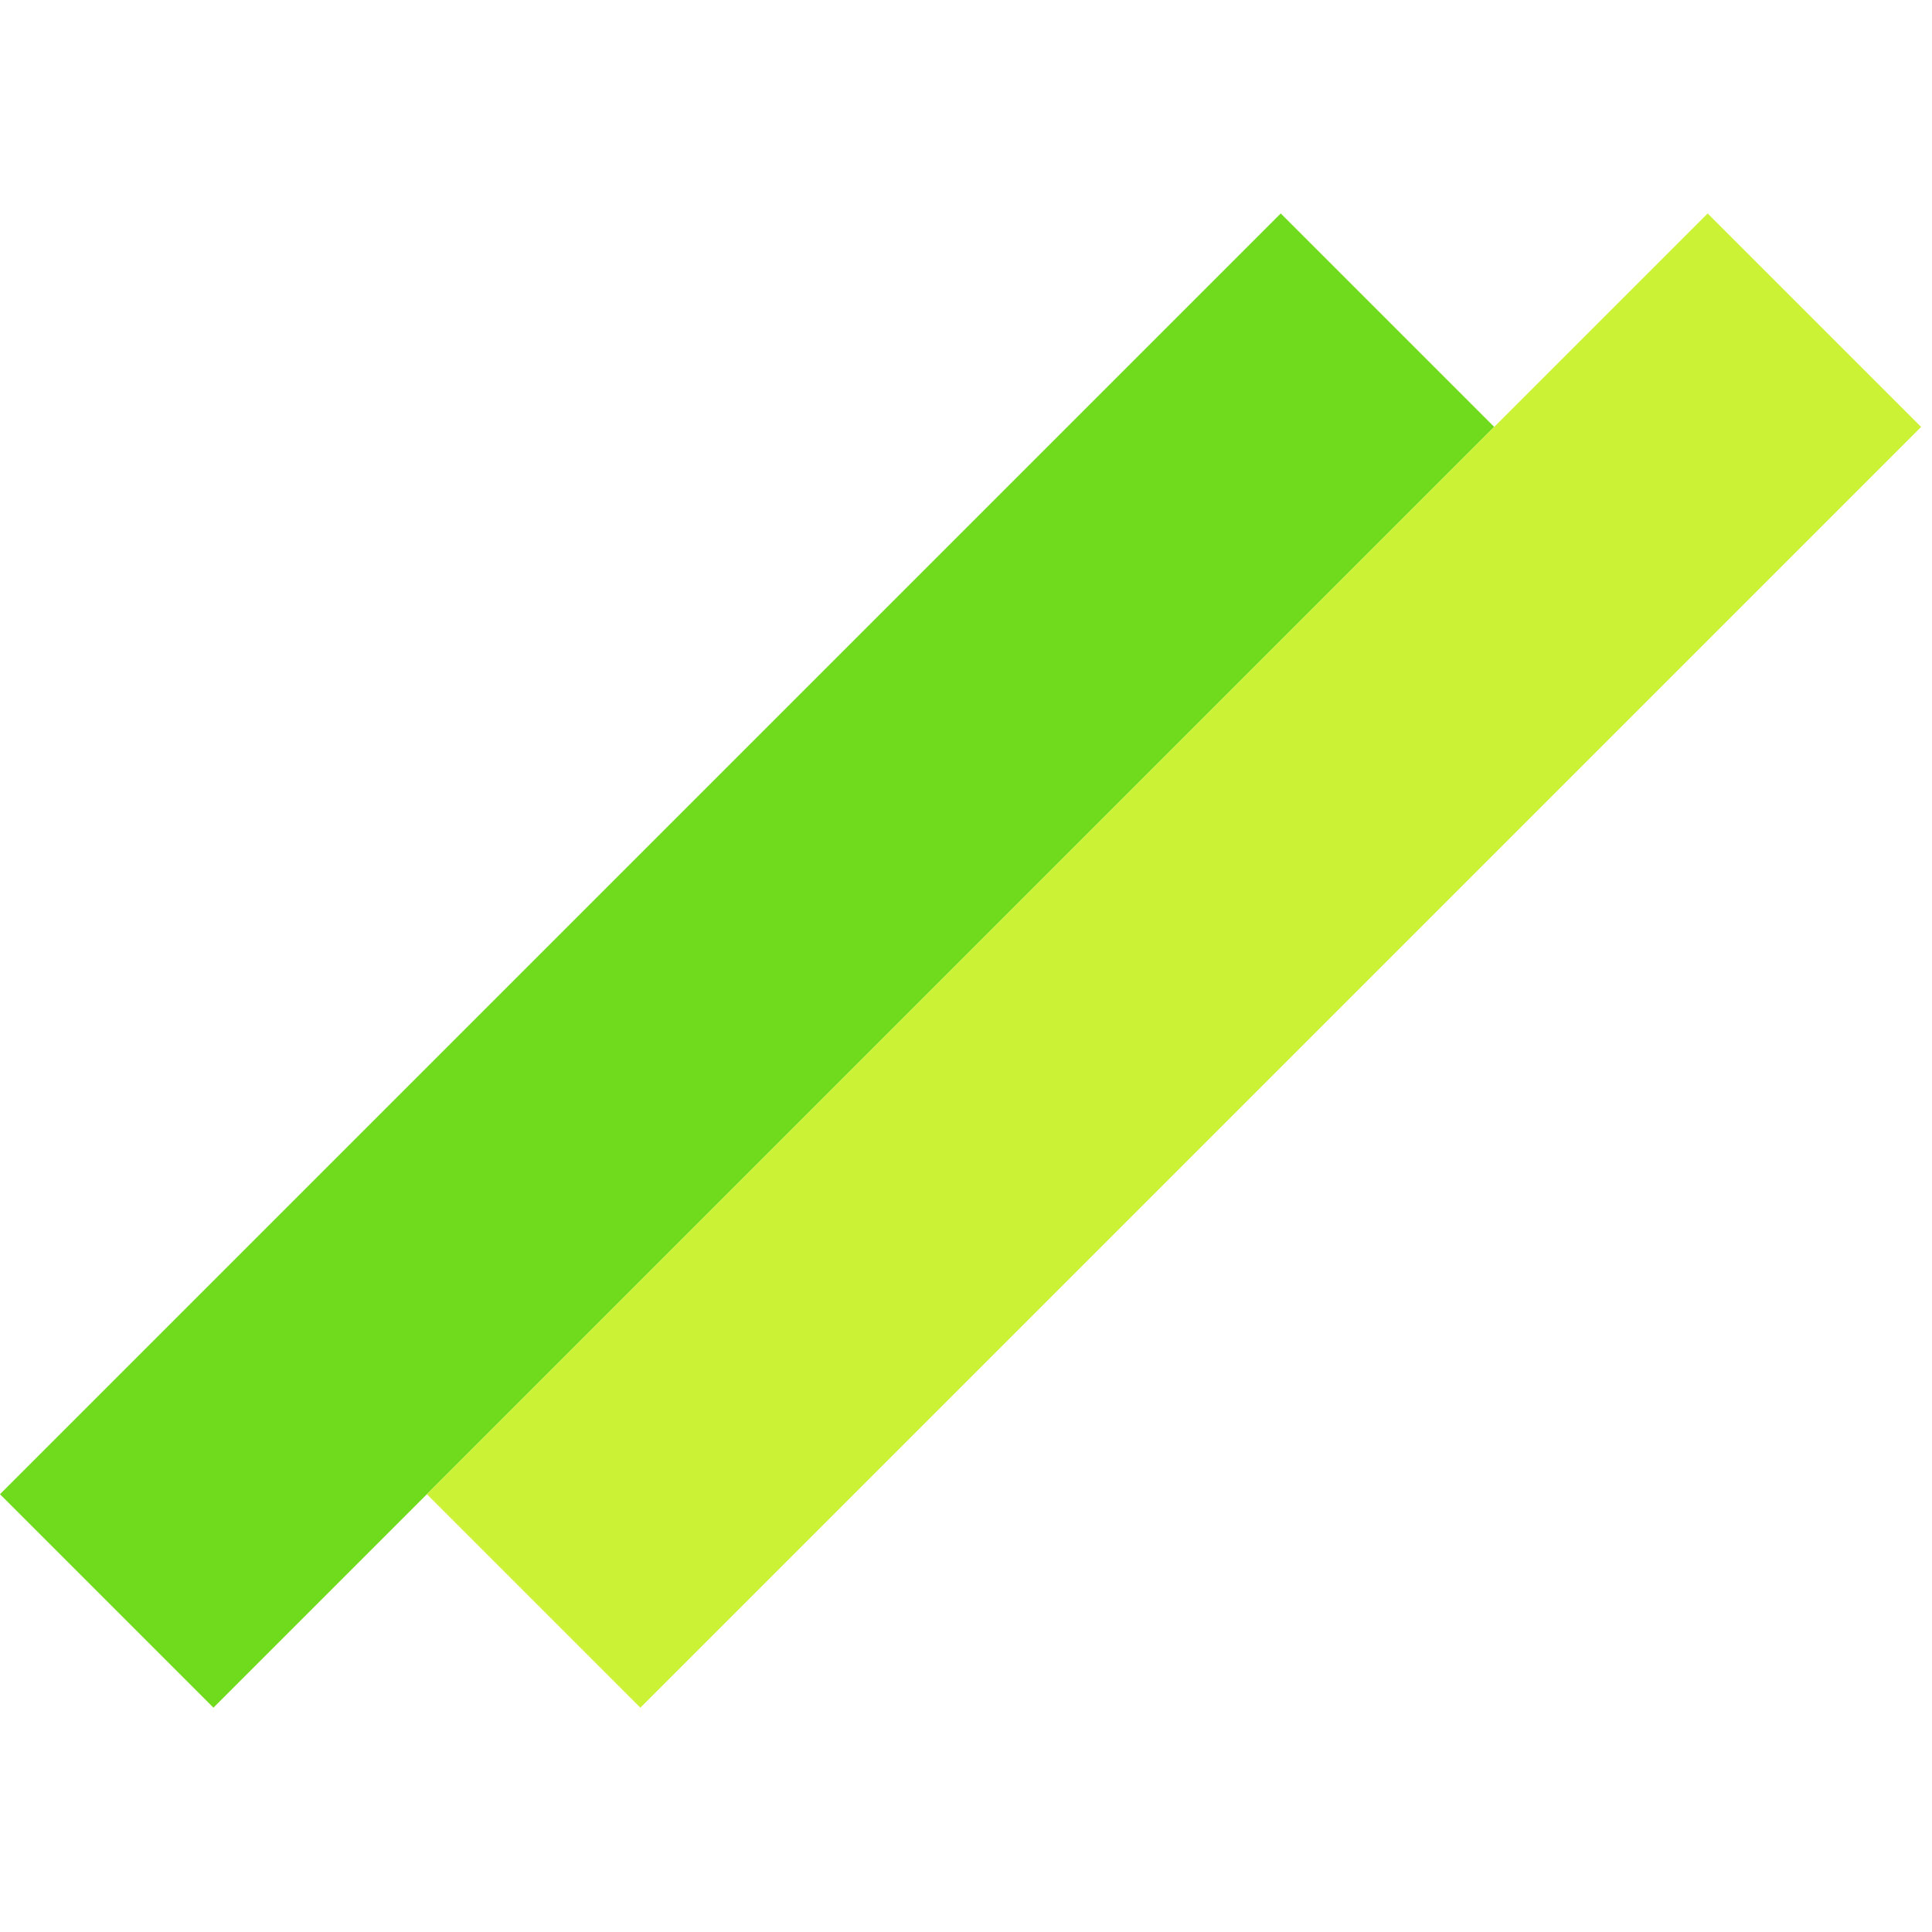
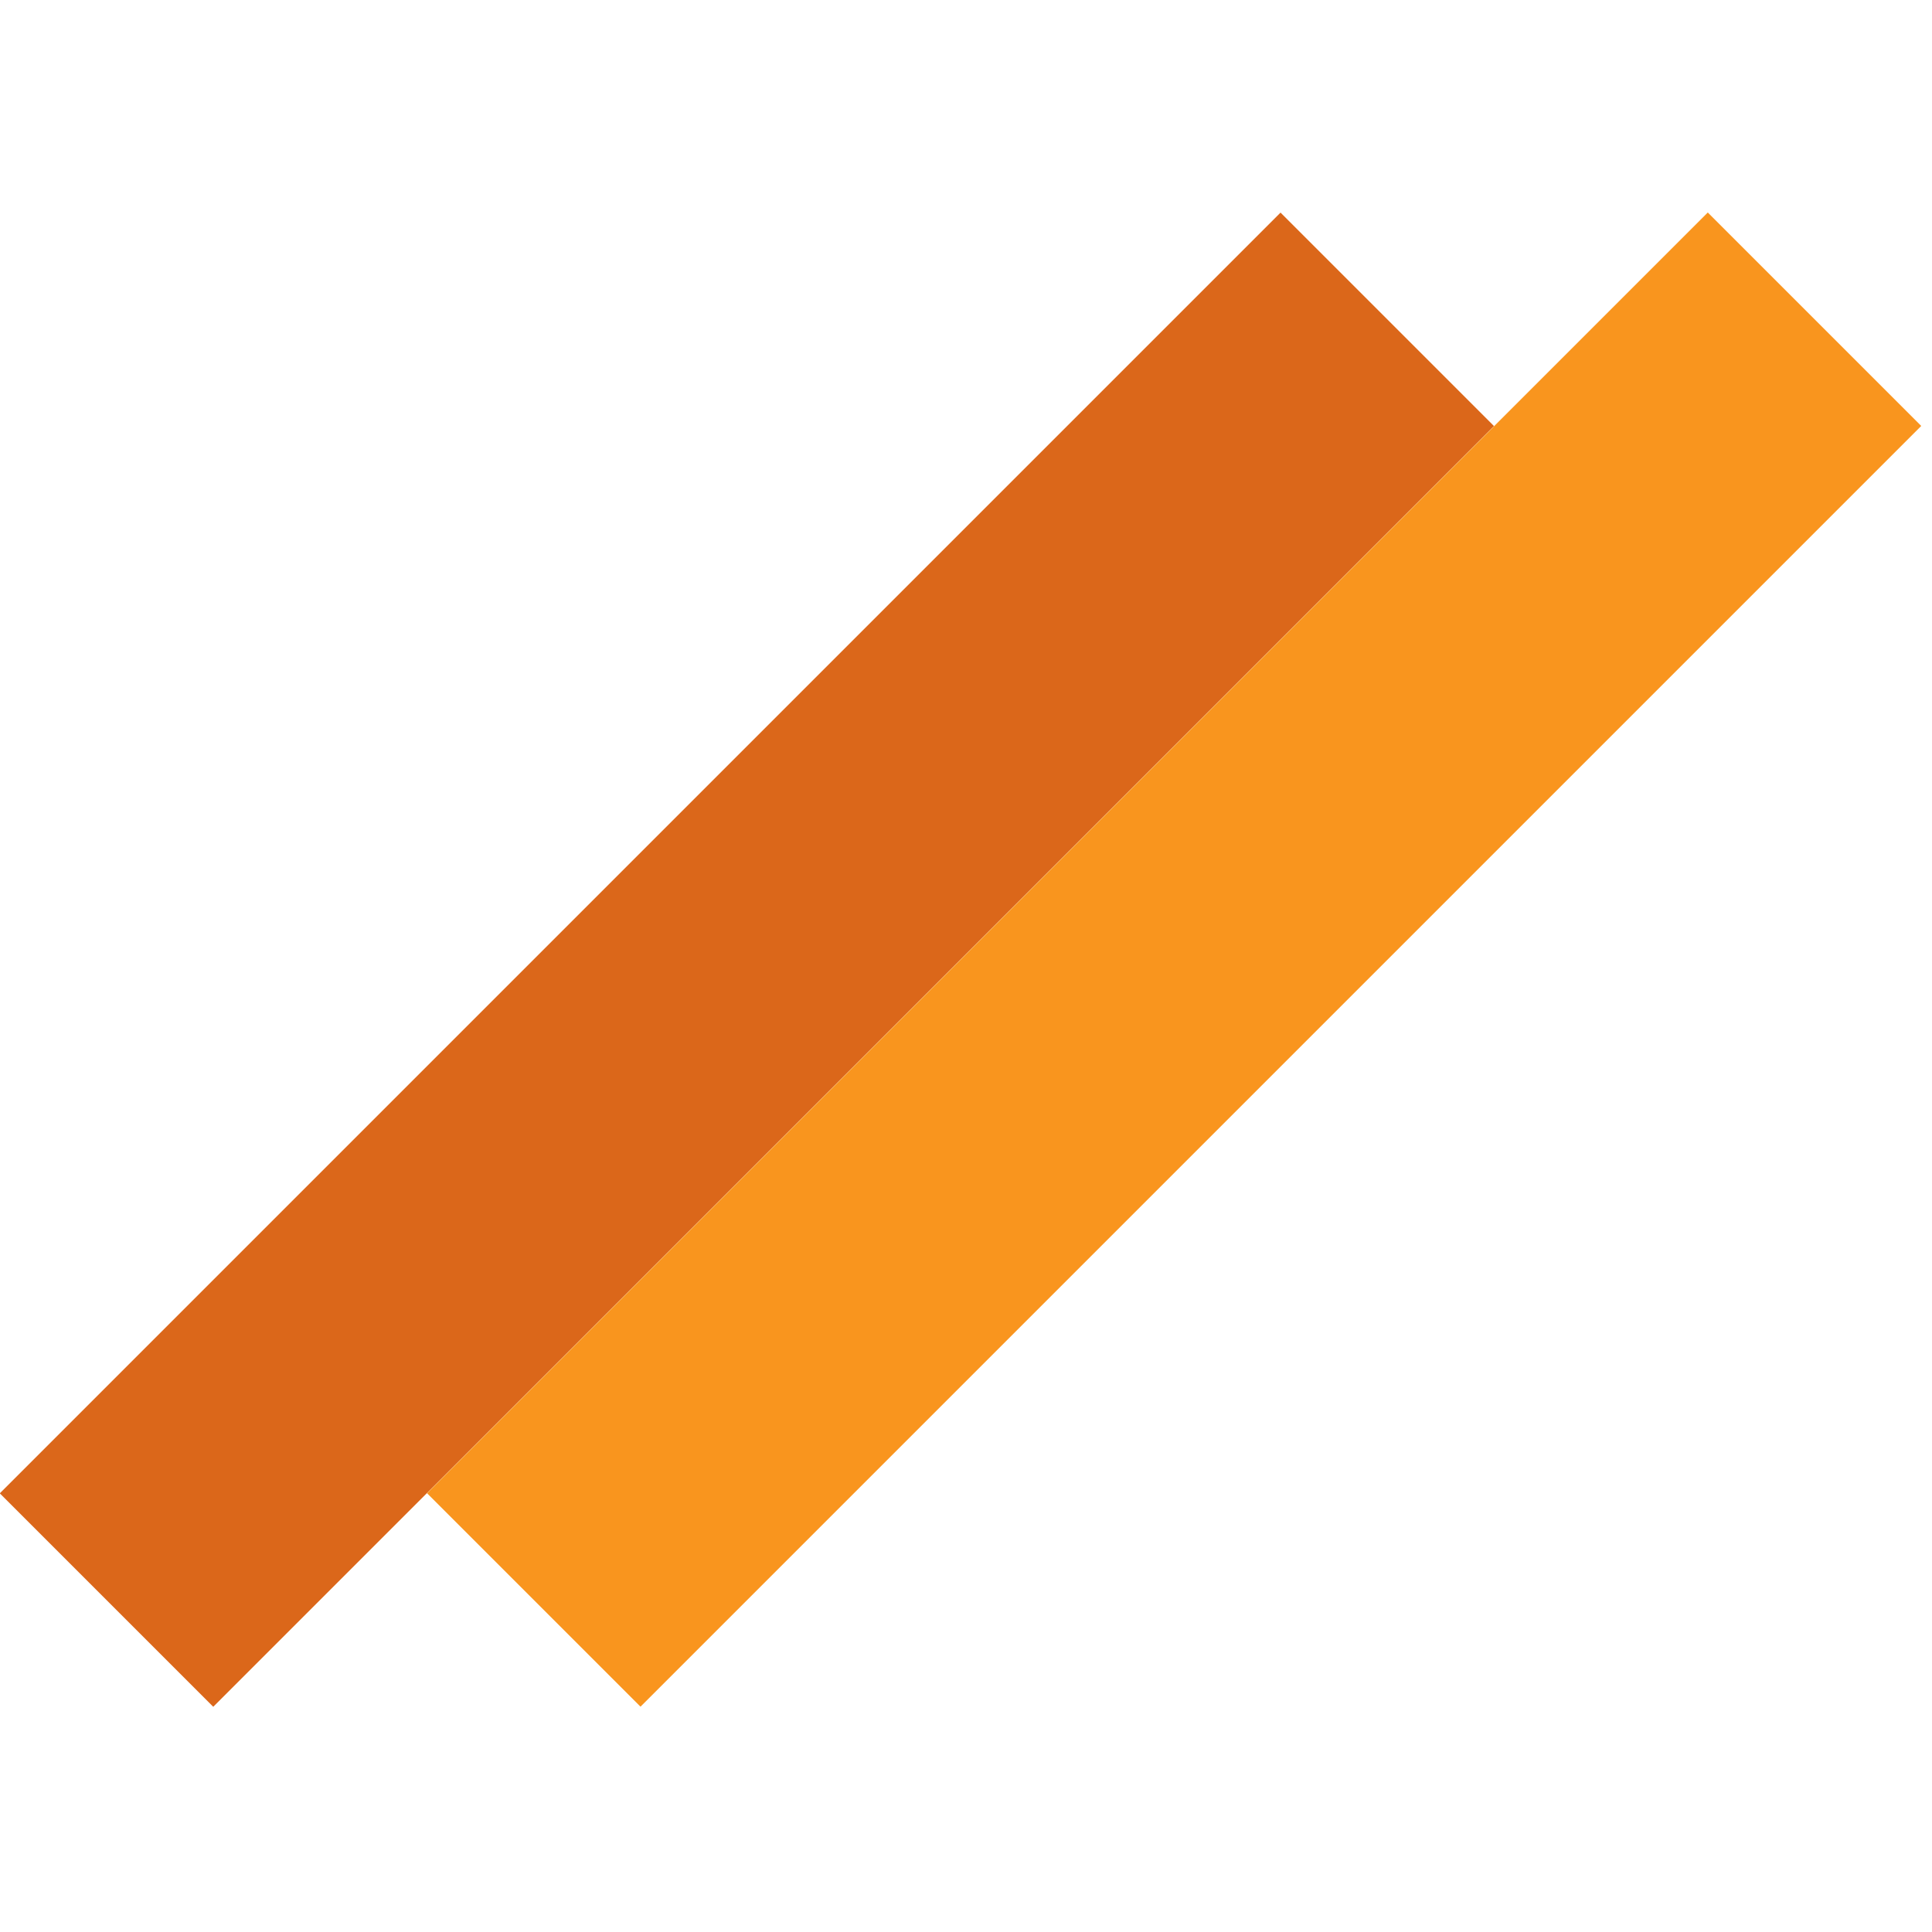
- <svg xmlns="http://www.w3.org/2000/svg" width="128" height="128" viewBox="0 0 128 128" fill="none">
-   <rect y="98.995" width="120" height="20" transform="rotate(-45 0 98.9949)" fill="#70DA1C" />
-   <rect x="28.284" y="98.995" width="120" height="20" transform="rotate(-45 28.2842 98.9949)" fill="#CCF235" />
+ <svg xmlns="http://www.w3.org/2000/svg" version="1.1" id="Camada_1" x="0px" y="0px" viewBox="0 0 128 128" style="enable-background:new 0 0 128 128;" xml:space="preserve">
+   <style type="text/css">
+ 	.st0{fill:#DB671A;}
+ 	.st1{fill:#F9951E;}
+ </style>
+   <rect x="-10.5" y="53.6" transform="matrix(0.7071 -0.7071 0.7071 0.7071 -30.4893 53.6118)" class="st0" width="120" height="20" />
+   <rect x="17.8" y="53.6" transform="matrix(0.7071 -0.7071 0.7071 0.7071 -22.194 73.6163)" class="st1" width="120" height="20" />
</svg>
